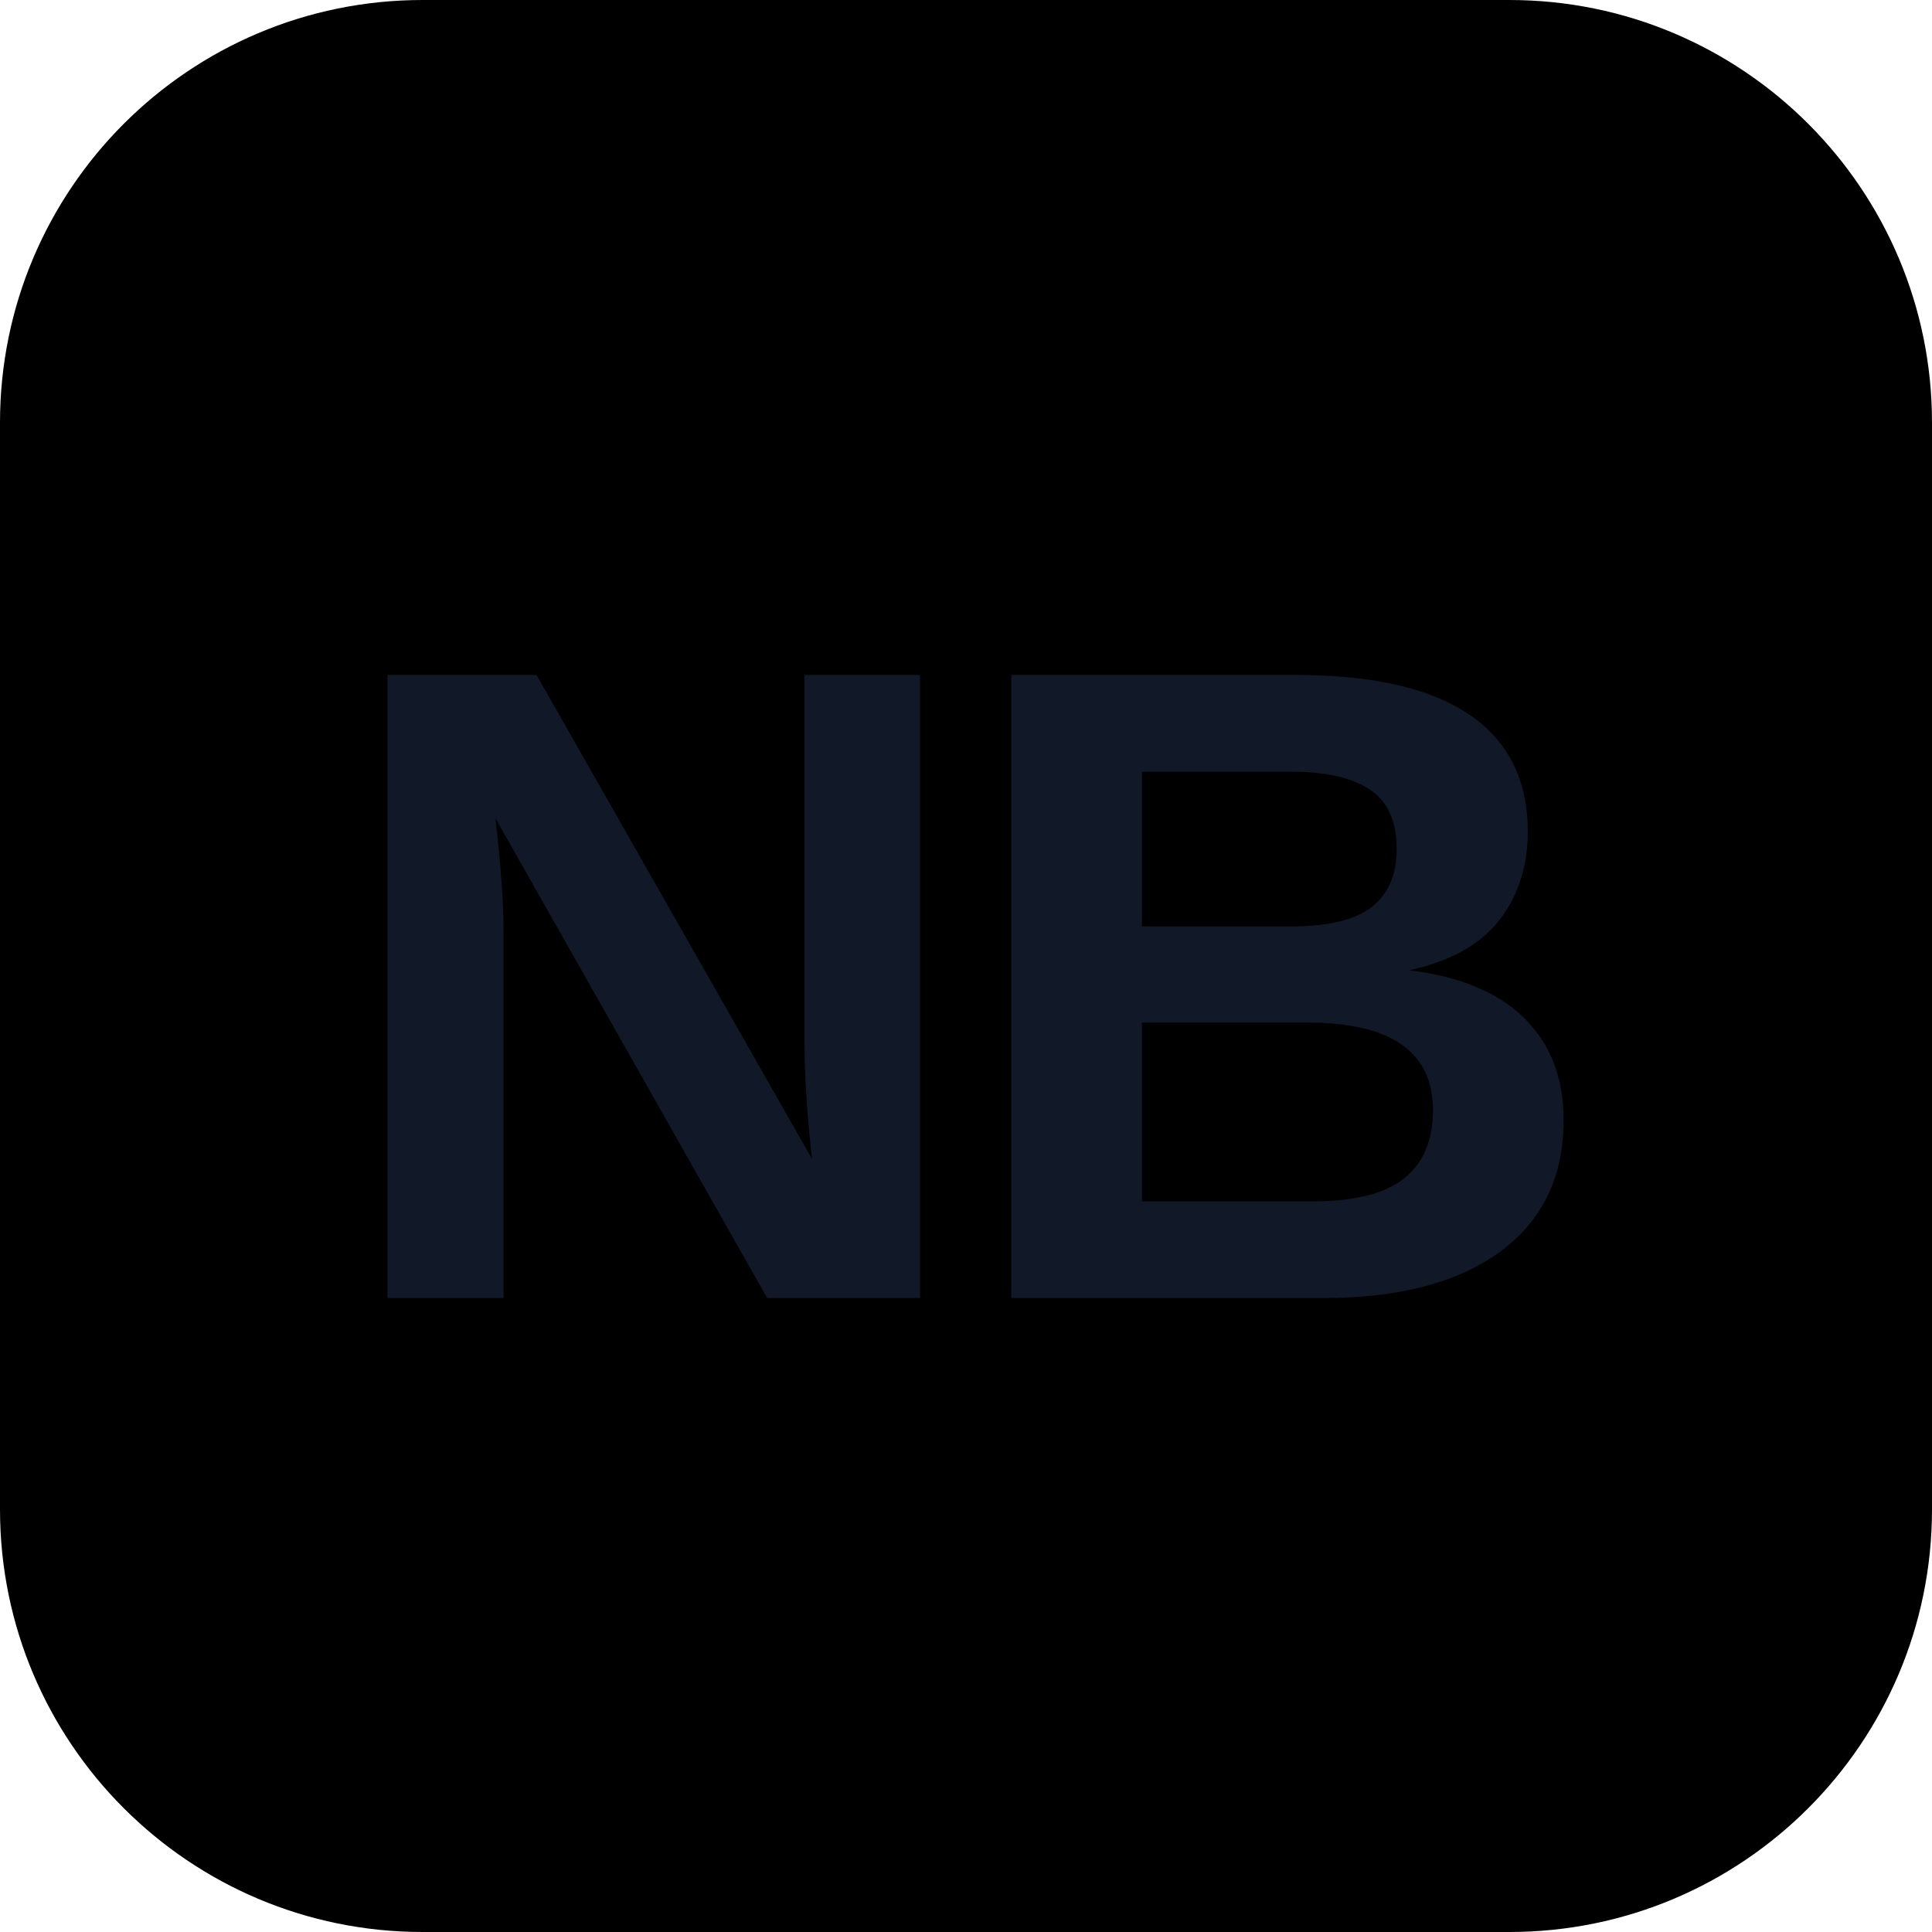
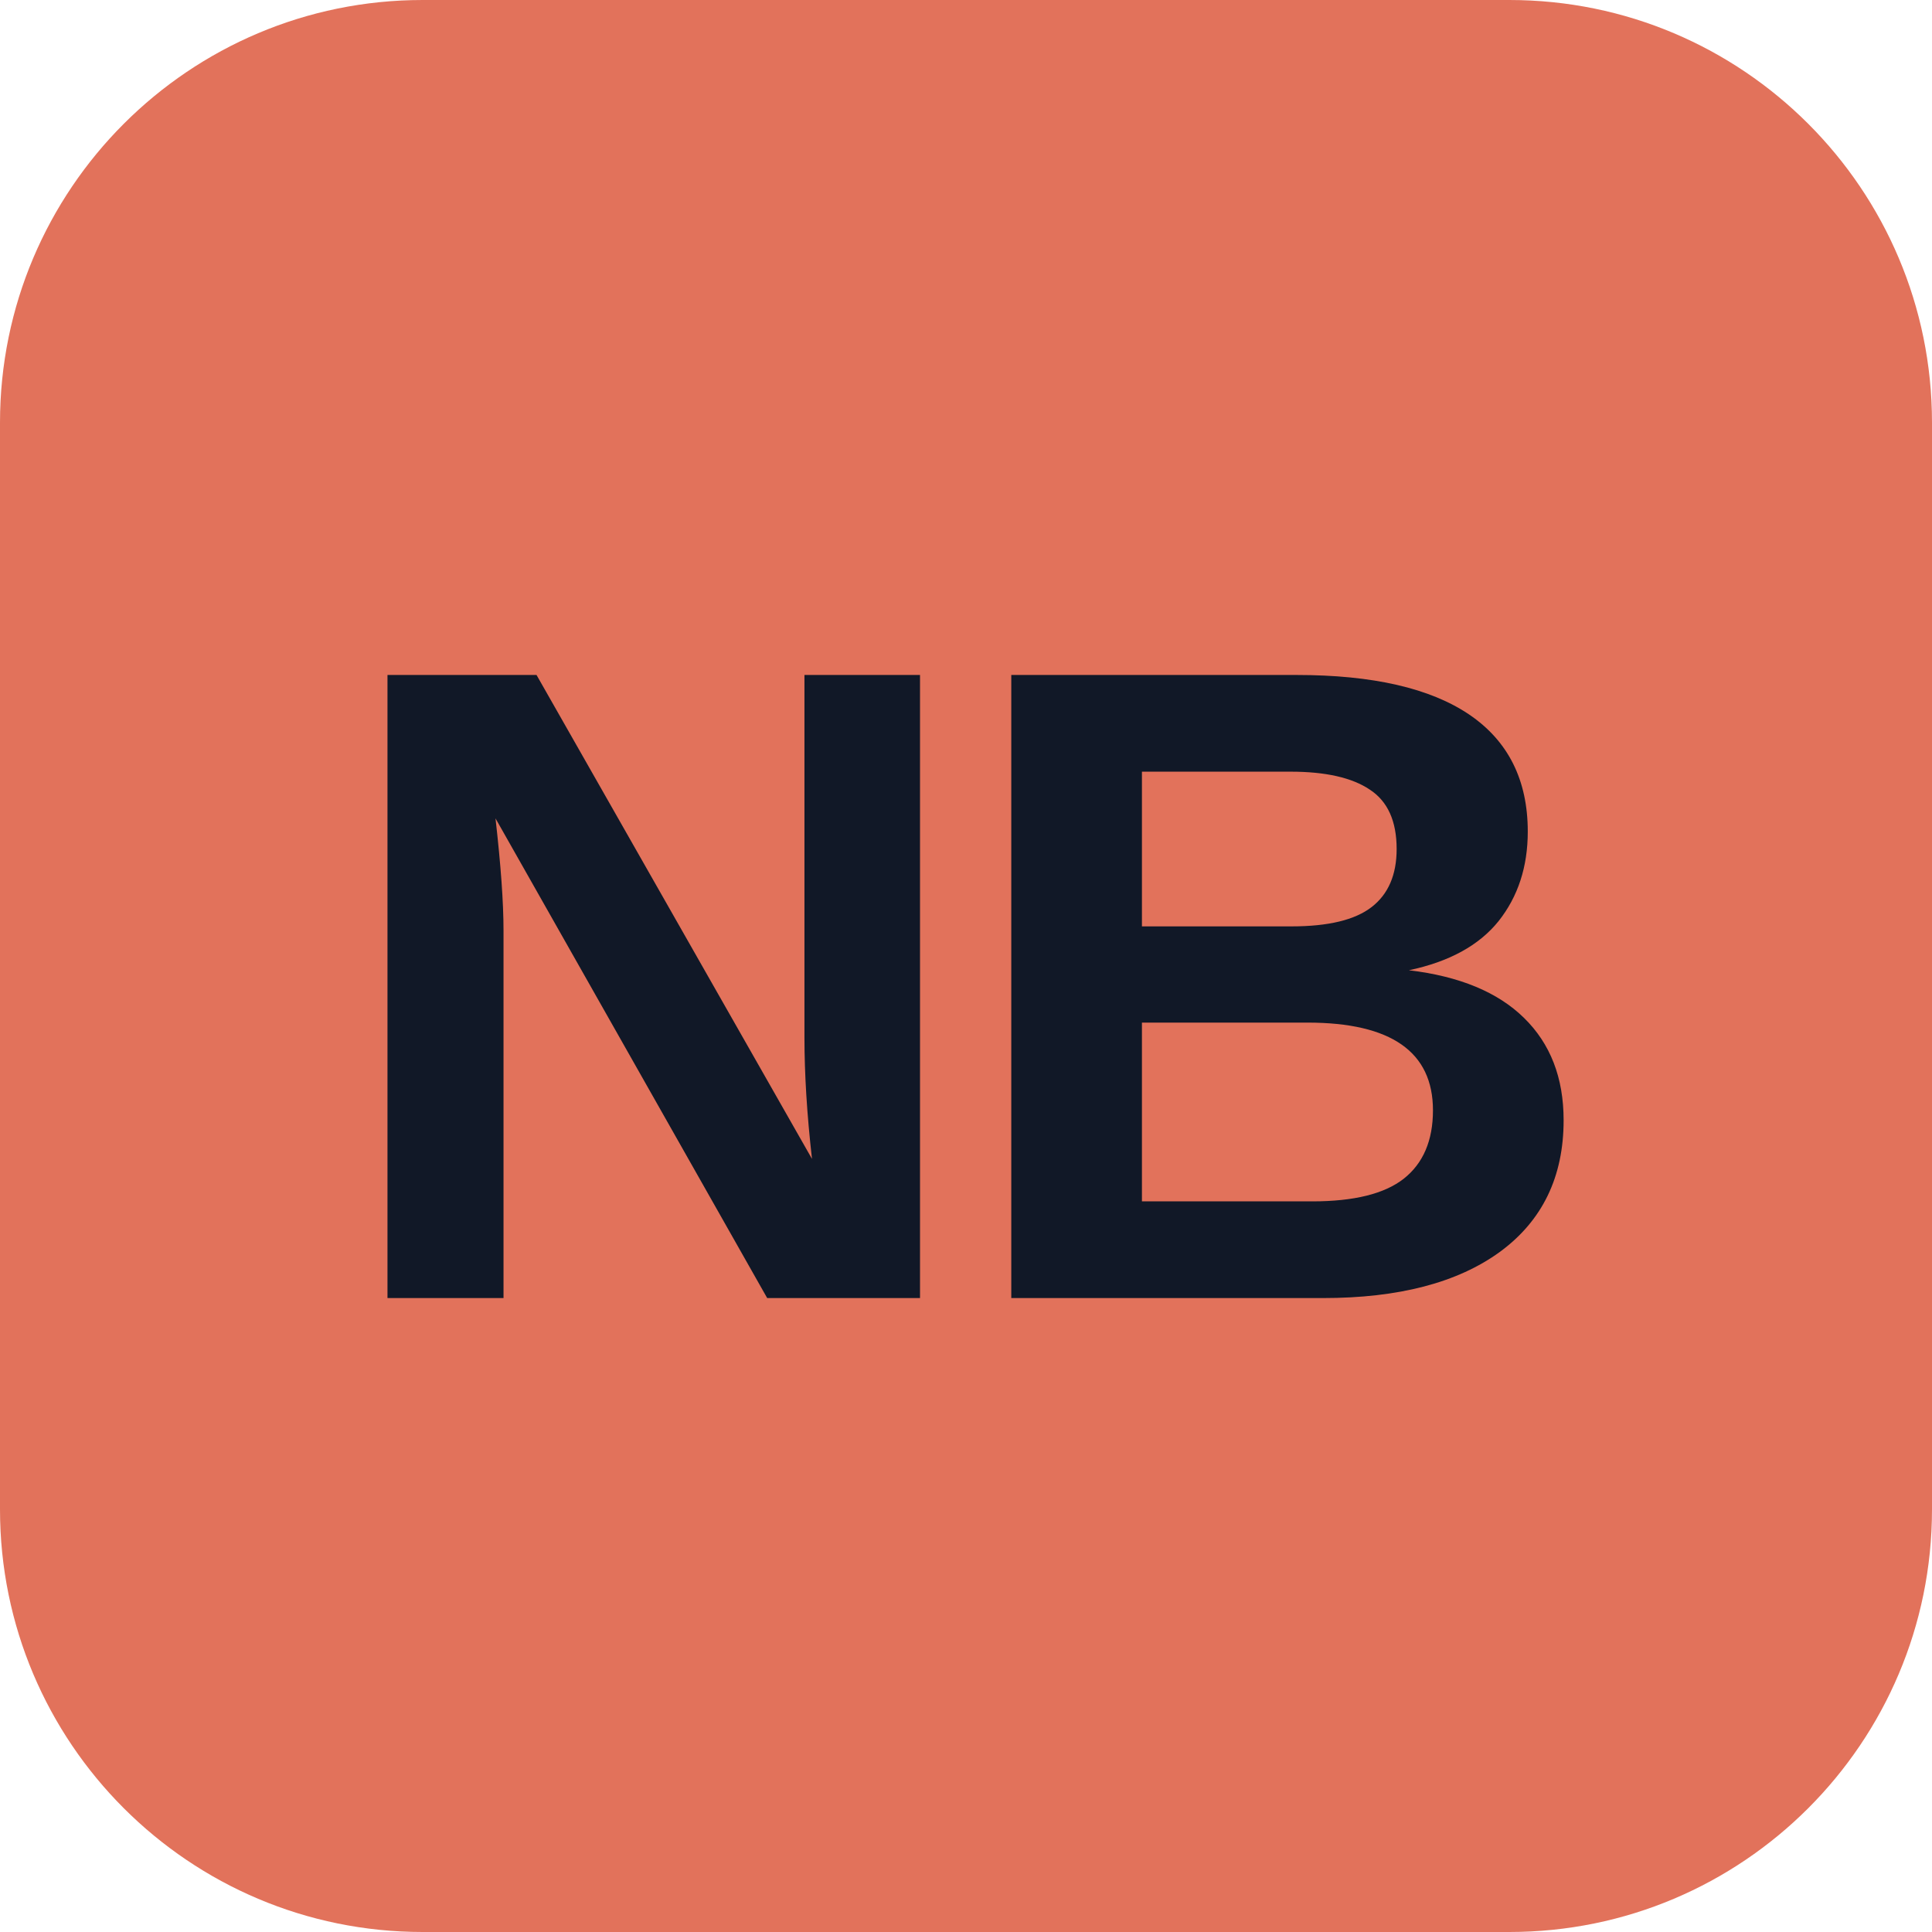
<svg xmlns="http://www.w3.org/2000/svg" viewBox="0 0 64 64">
-   <rect width="64" height="64" rx="14" fill="oklch(0.677 0.144 32.92)" />
+   <rect width="64" height="64" rx="14" fill="#e2725b" />
  <text x="32" y="43" text-anchor="middle" font-family="Arial, Helvetica, sans-serif" font-size="30" font-weight="700" letter-spacing="-1" fill="#111827">NB</text>
</svg>
